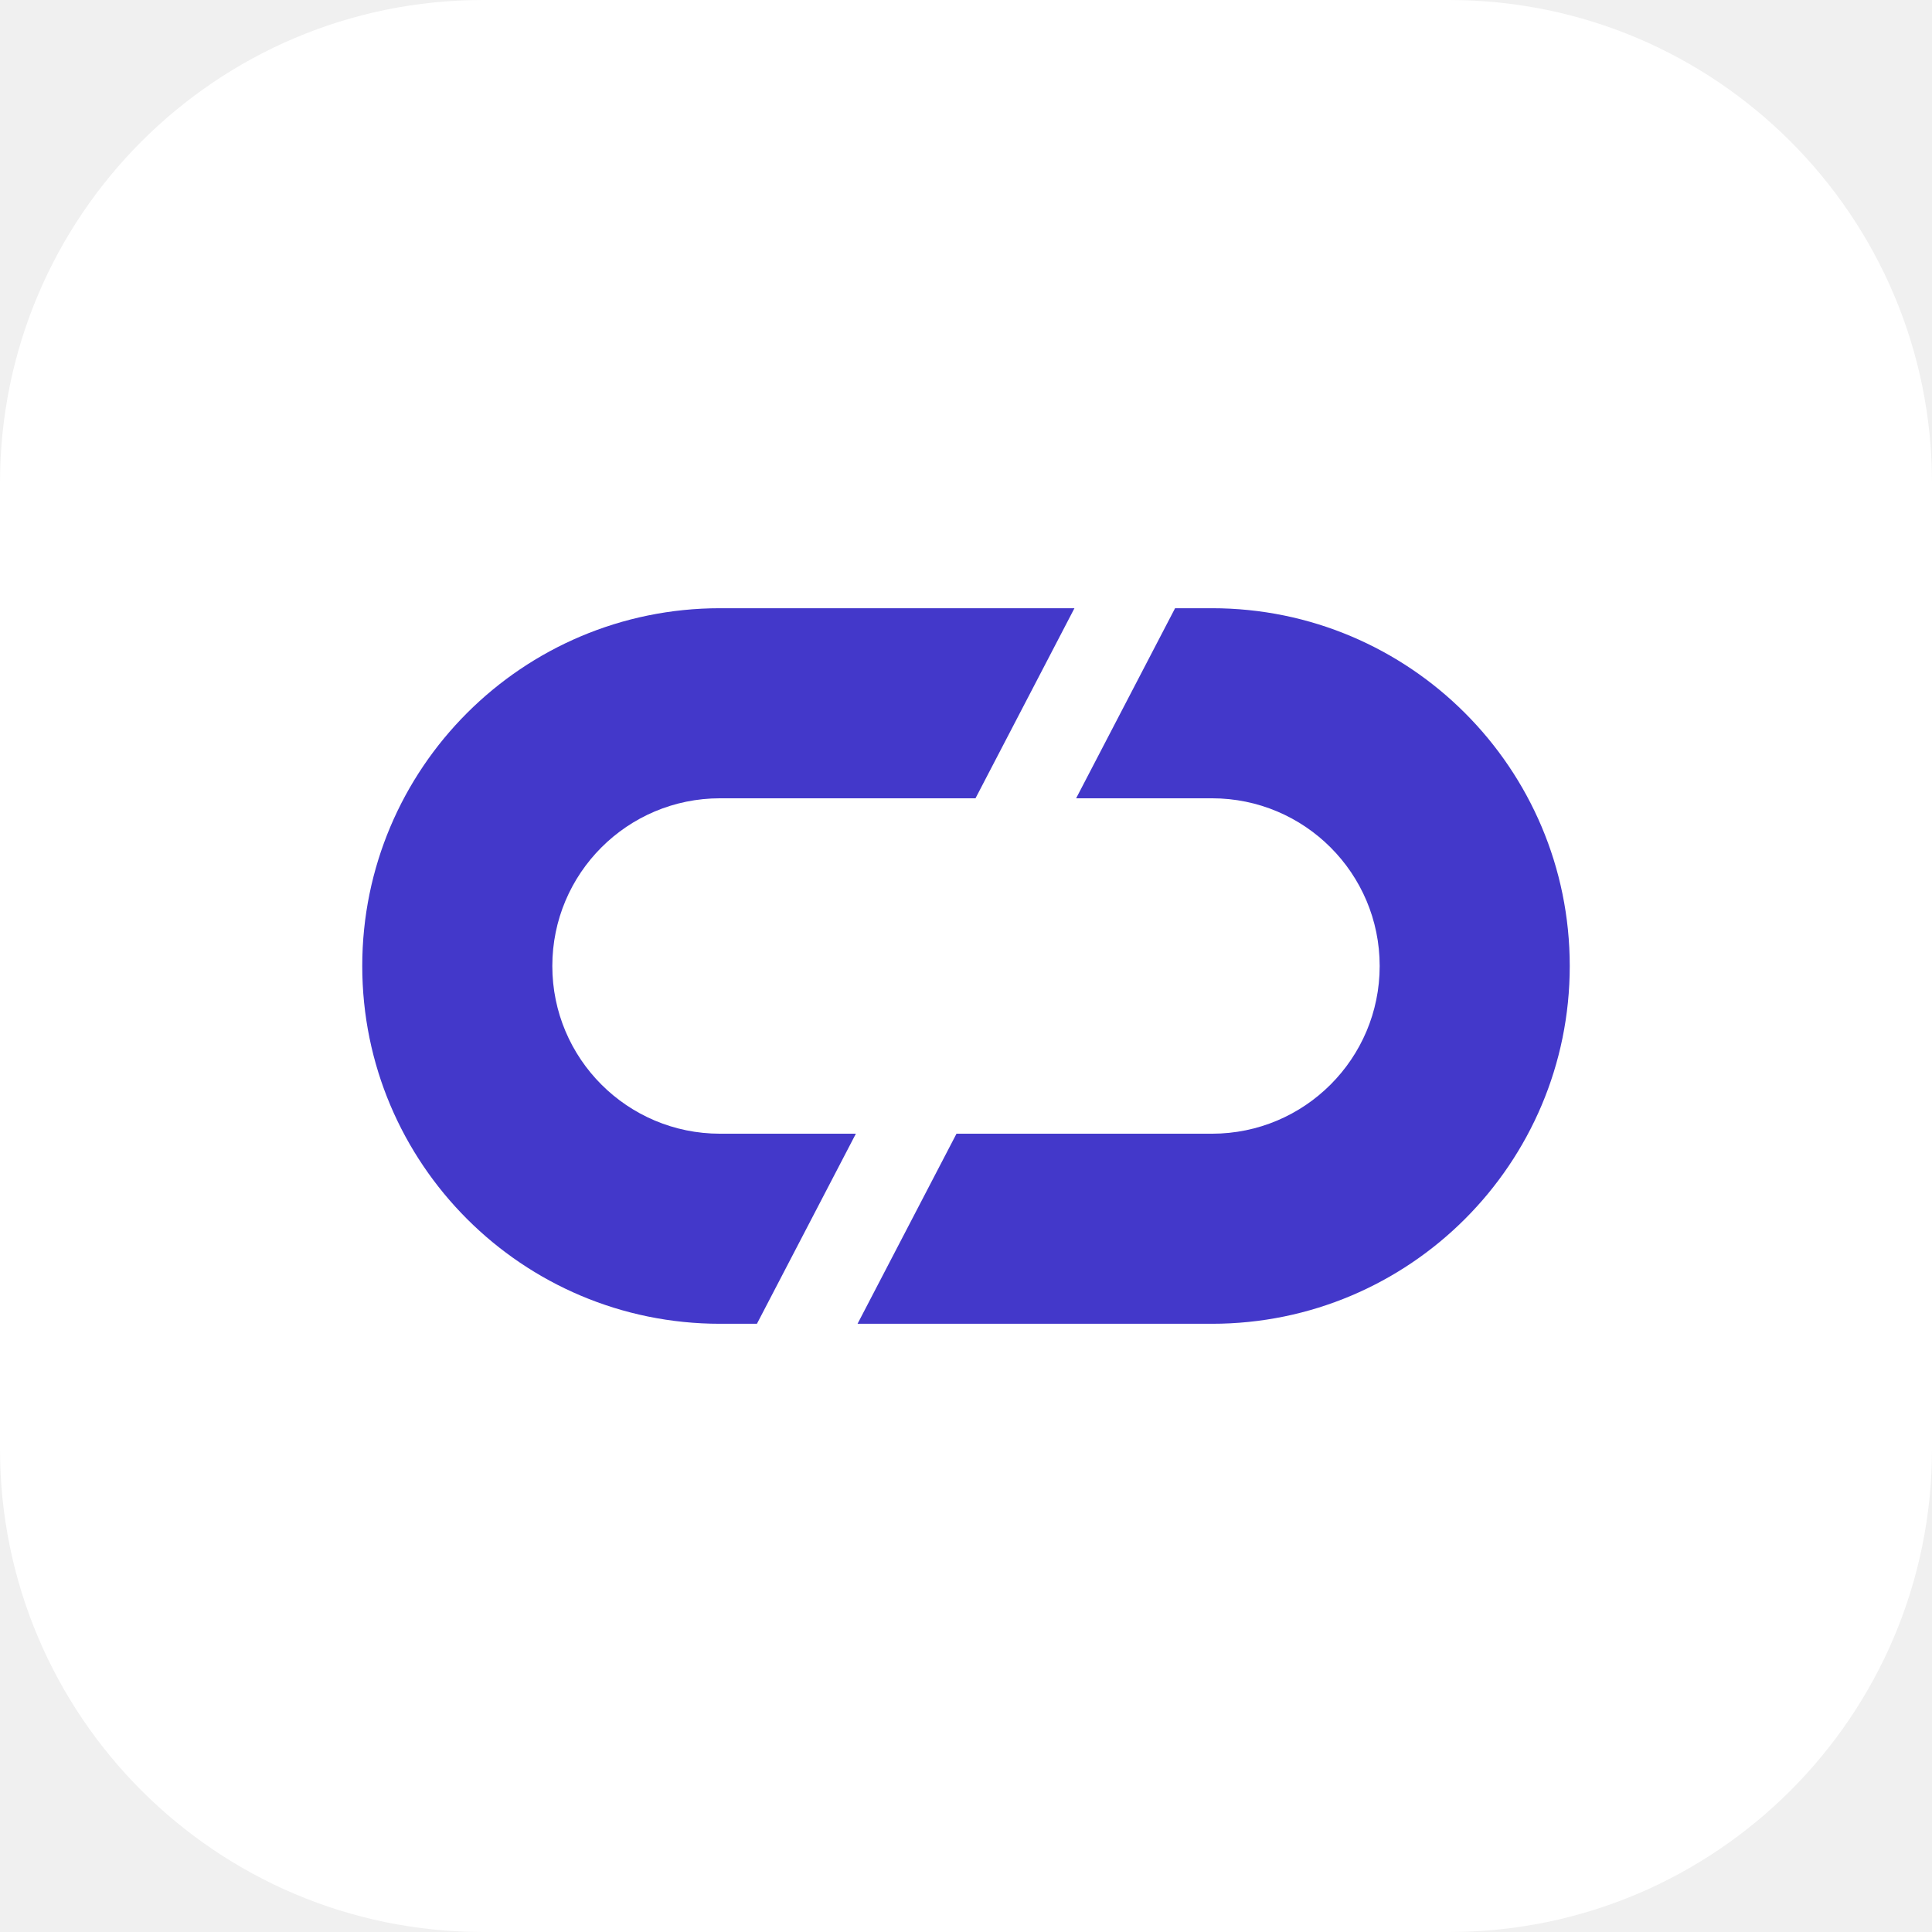
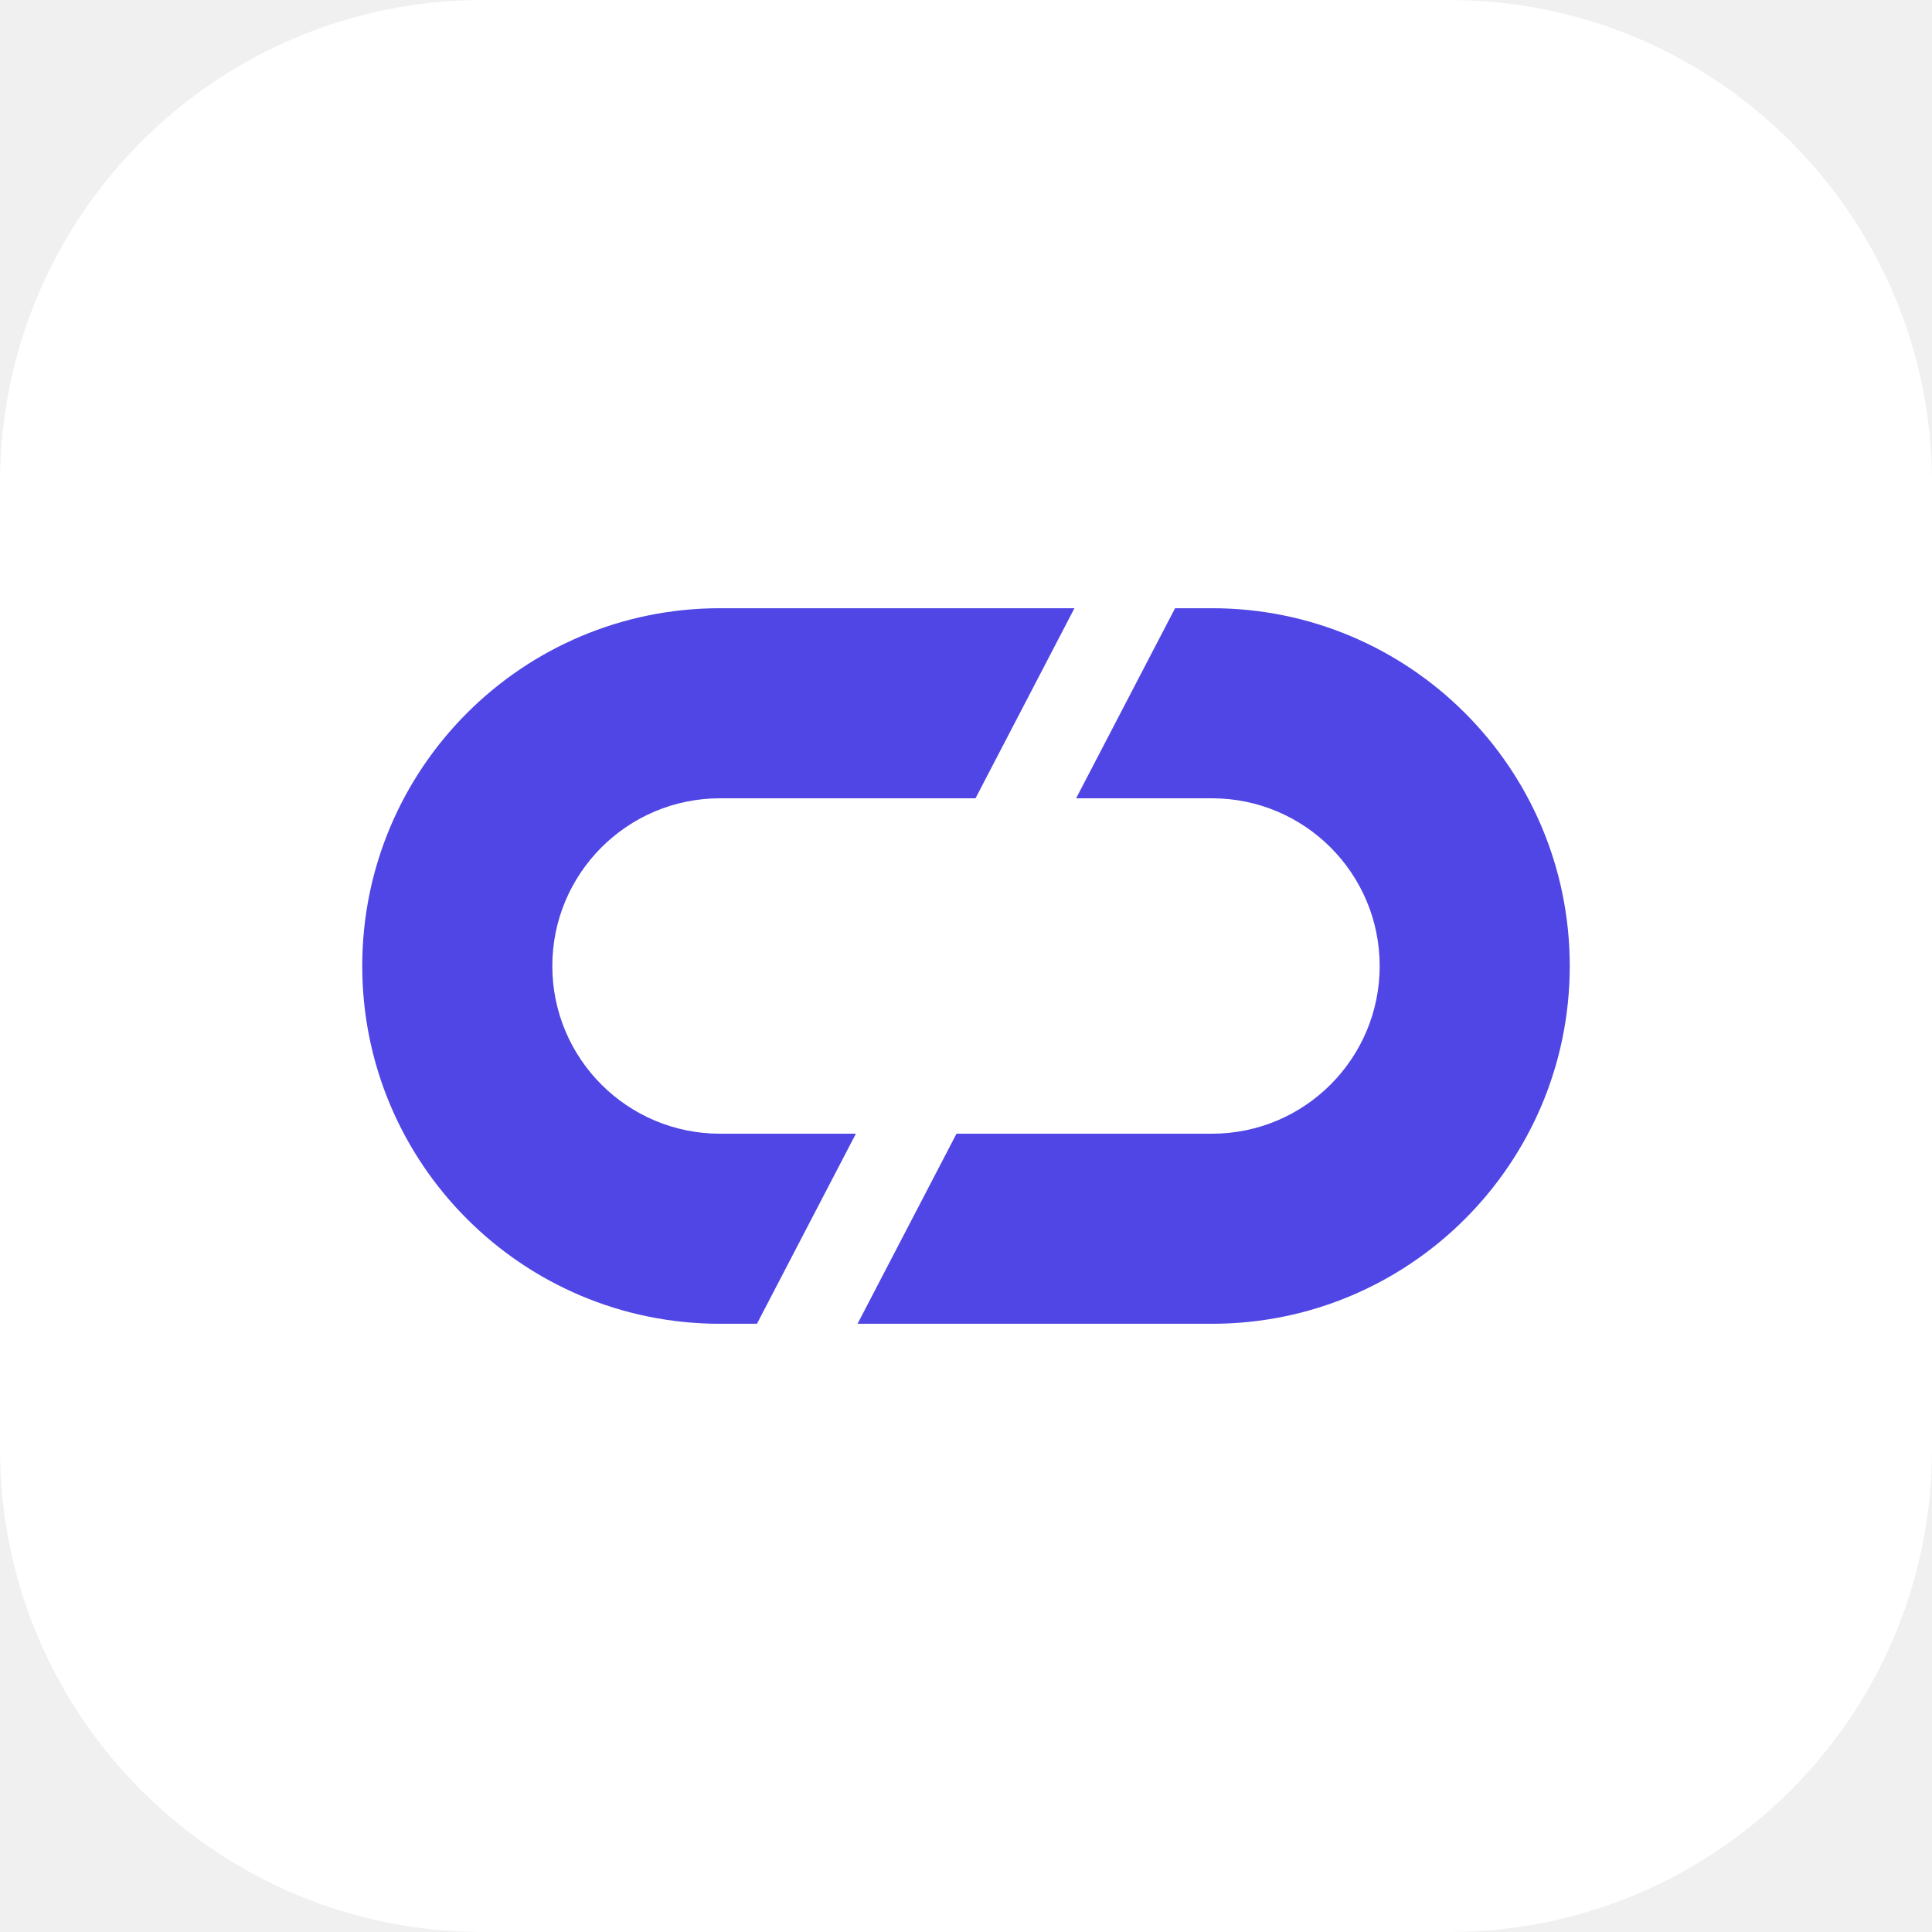
<svg xmlns="http://www.w3.org/2000/svg" width="512" height="512" viewBox="0 0 512 512" role="img" aria-label="Epure icon — surface">
  <rect width="512" height="512" rx="128.0" fill="#ffffff" />
-   <g fill="#4338ca" transform="translate(96 161.1852) scale(5.925926)">
+   <g fill="#4f46e5" transform="translate(96 161.1852) scale(5.925926)">
    <path d="M31.85 0H16A16 16 0 0 0 0 16a16 16 0 0 0 16 16h1.65L22.075 23.5H16A7.5 7.5 0 0 1 8.5 16 7.5 7.5 0 0 1 16 8.5h11.425Z" />
    <path d="M36.35 0 31.925 8.5H38A7.5 7.5 0 0 1 45.5 16 7.5 7.5 0 0 1 38 23.5H26.575L22.15 32H38a16 16 0 0 0 16-16 16 16 0 0 0-16-16Z" />
  </g>
</svg>
